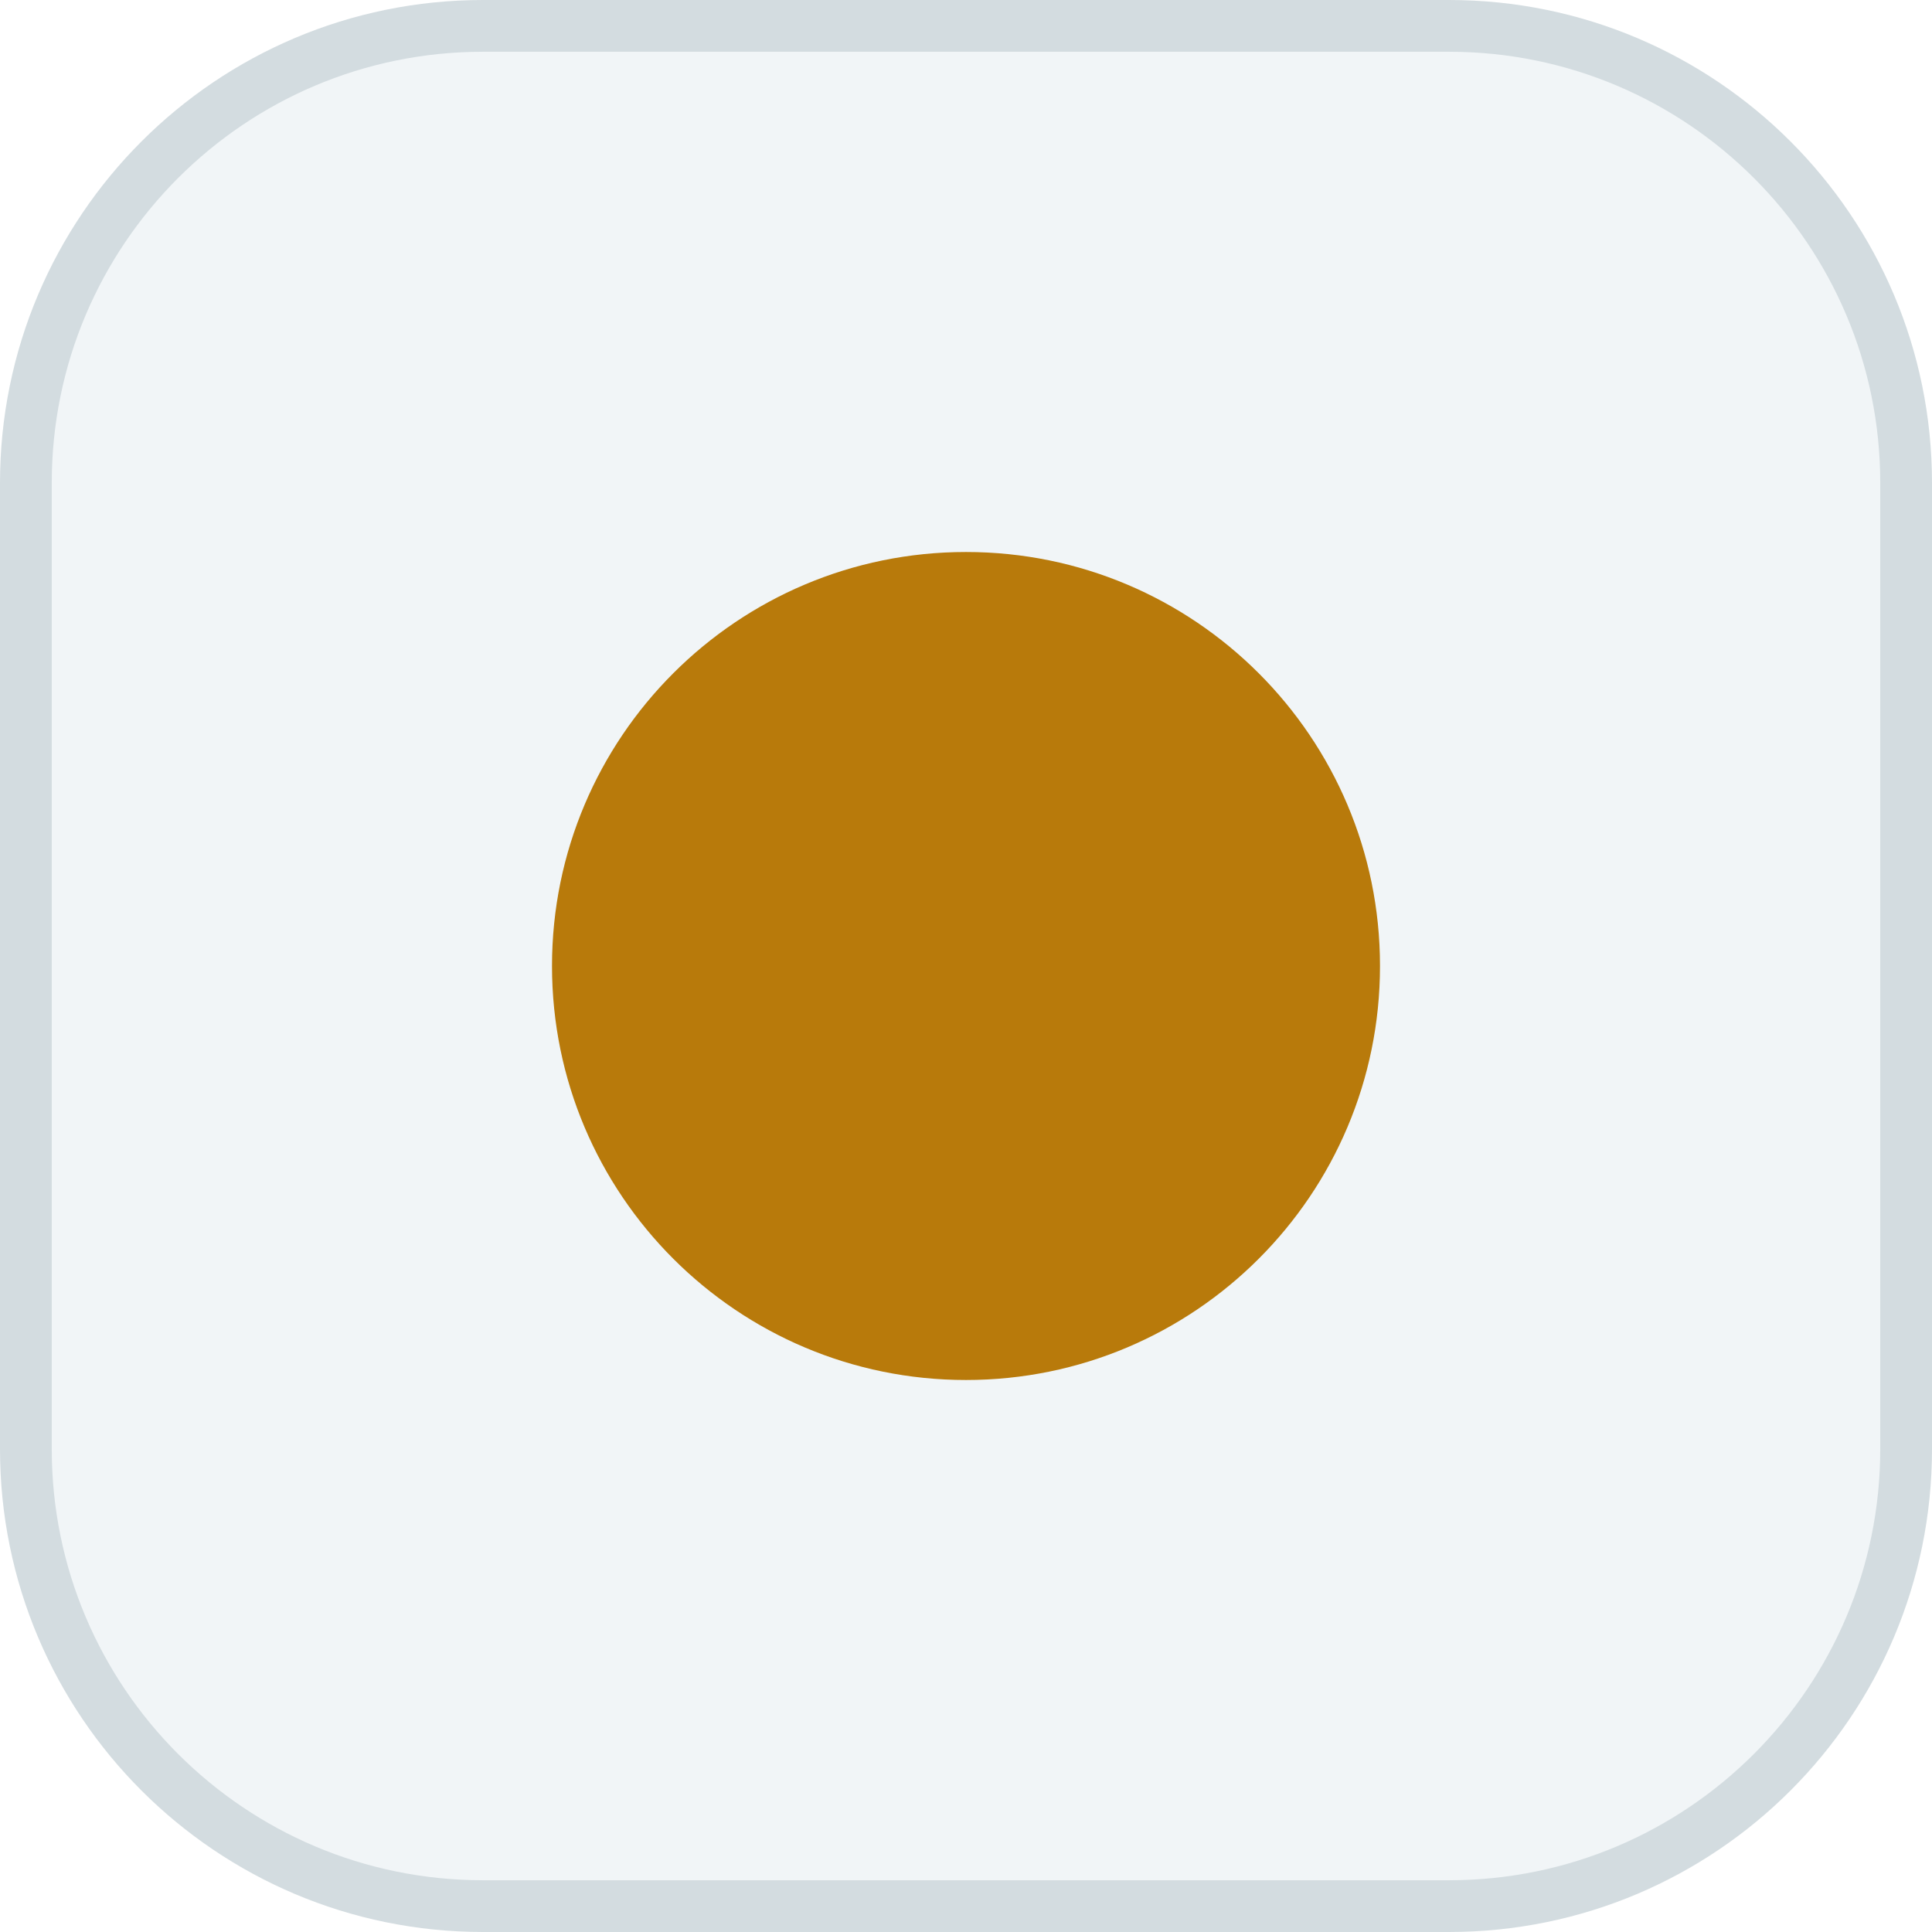
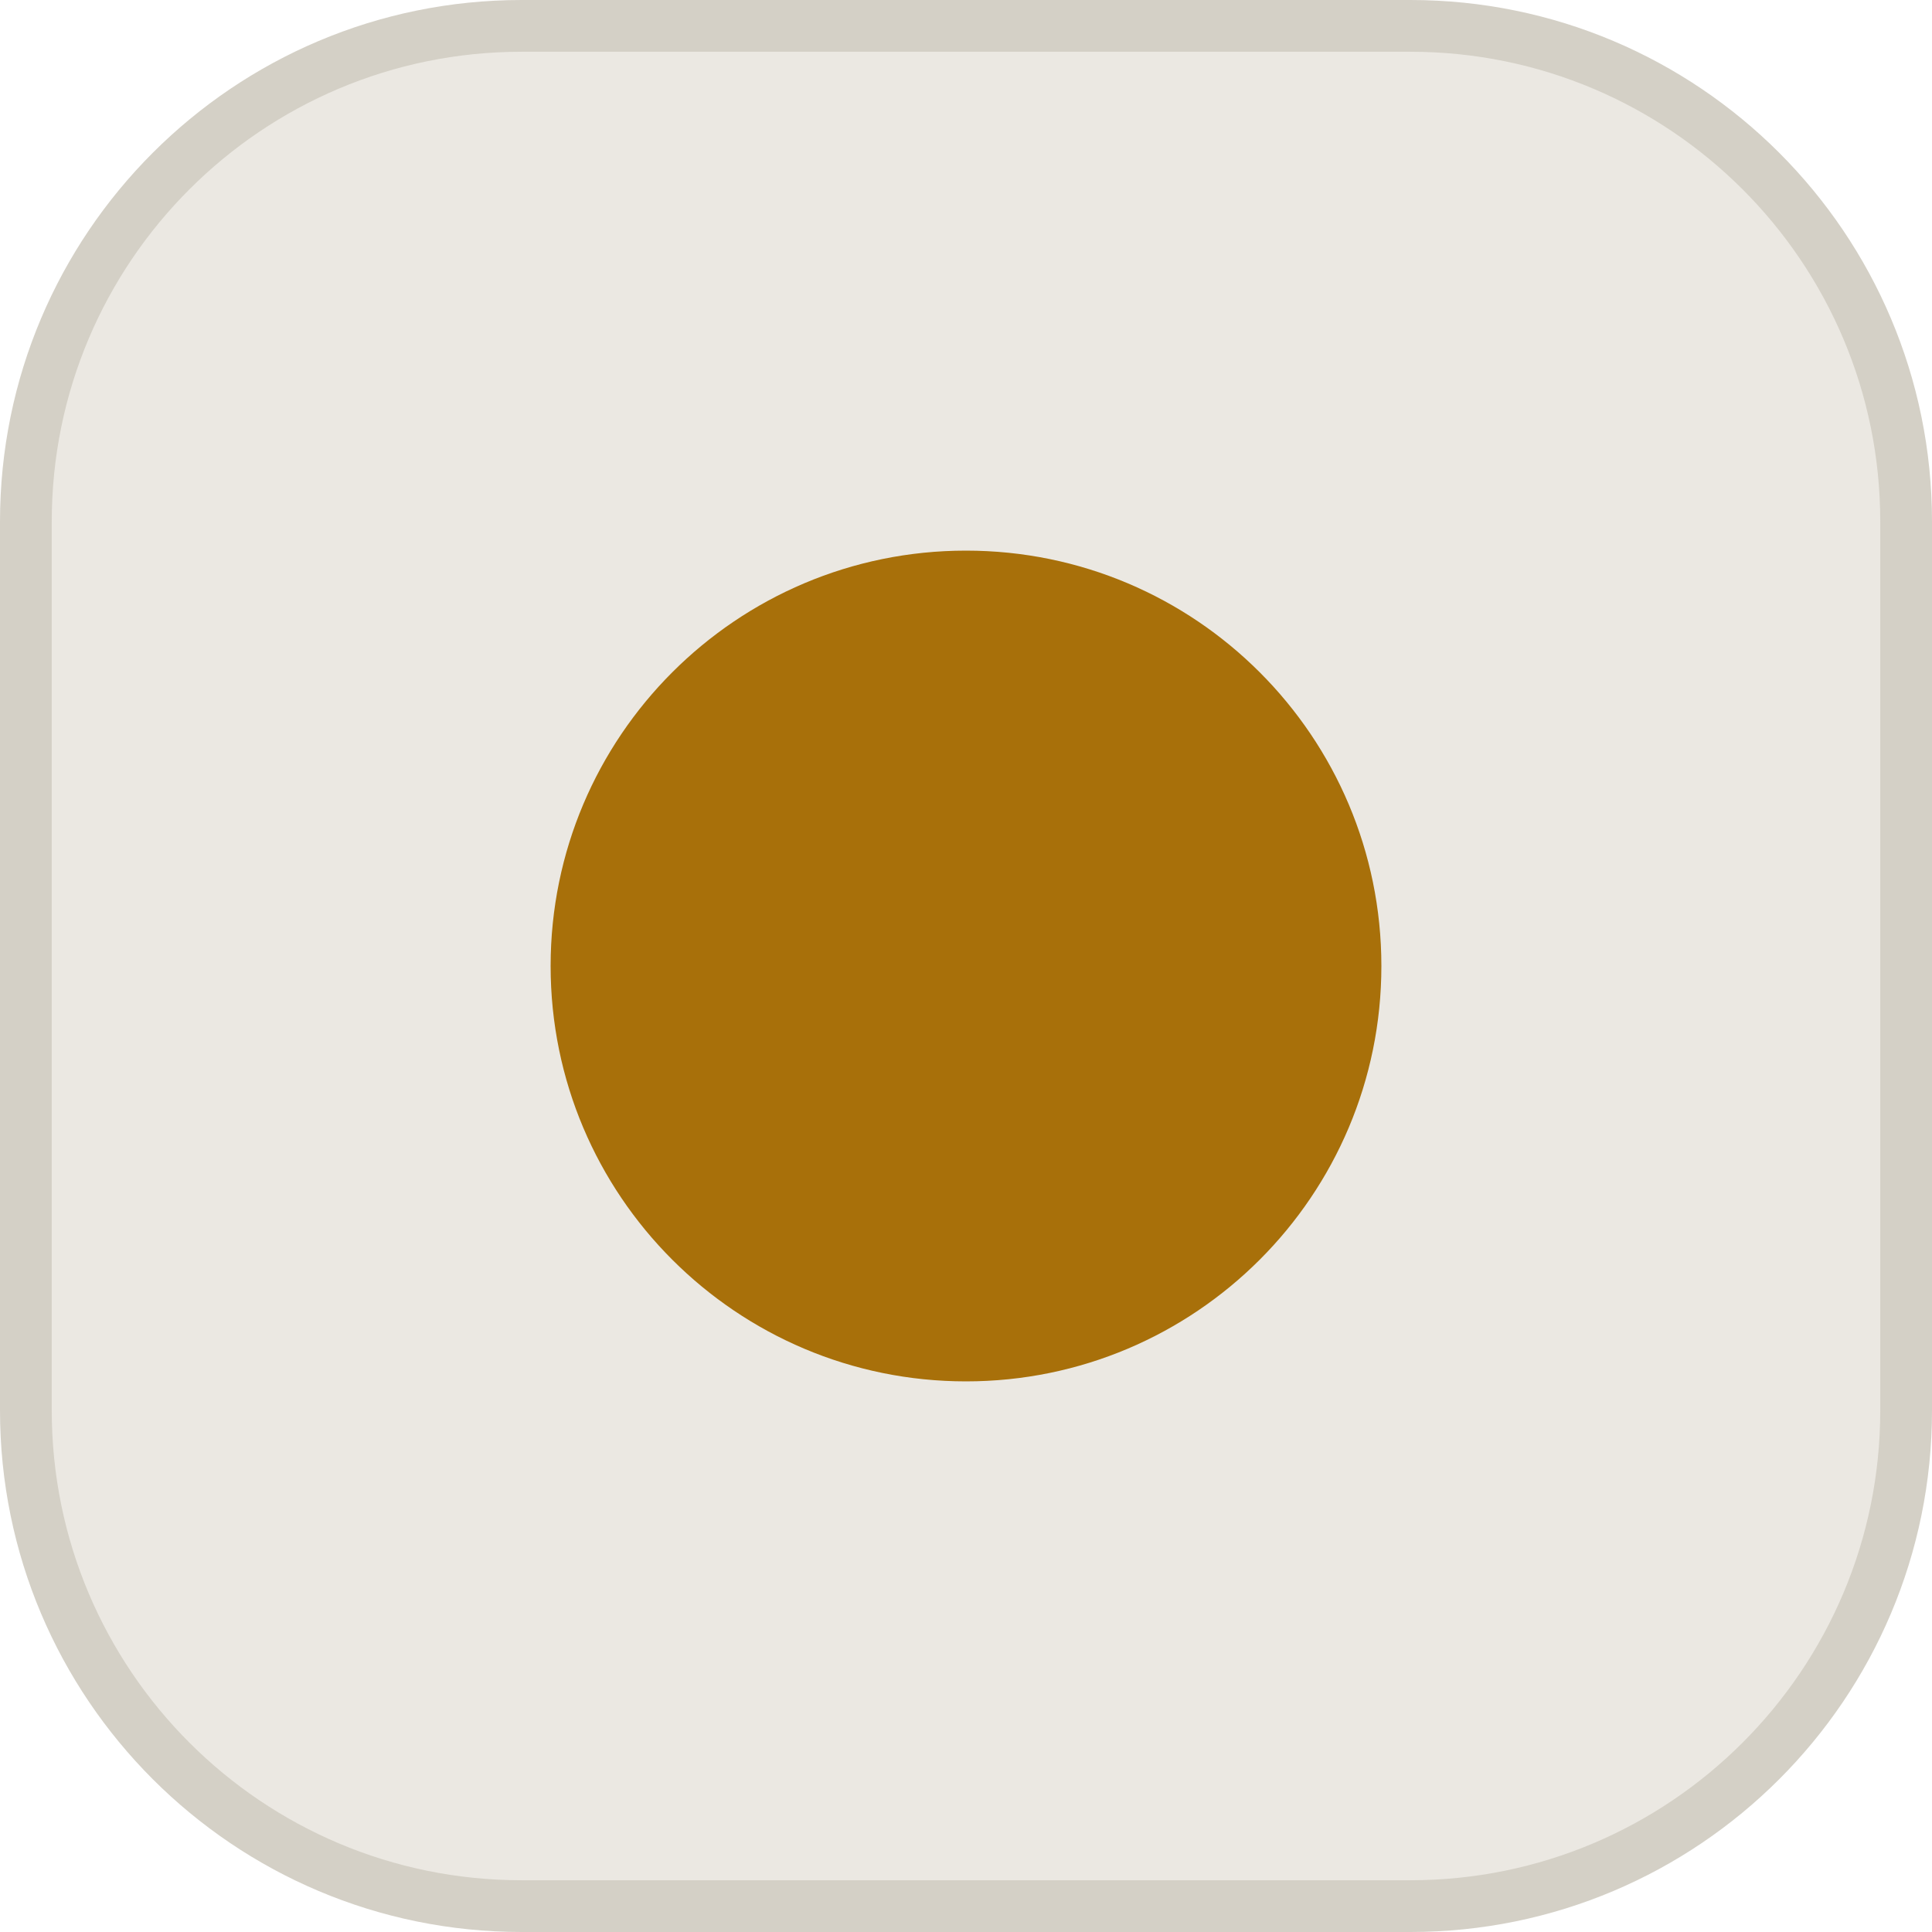
<svg xmlns="http://www.w3.org/2000/svg" viewBox="0 0 56 56" role="img" aria-label="Dot thinking">
-   <rect x="0.75" y="0.75" width="54.5" height="54.5" rx="13.25" fill="#F1F5F7" stroke="#D3DCE0" stroke-width="1.5" />
-   <circle cx="28" cy="28" r="12" fill="#B87A0B" />
+   <rect x="0.75" y="0.75" width="54.5" height="54.5" rx="14.37" fill="#EBE8E2" stroke="#D4D0C6" stroke-width="1.5" />
+   <circle cx="28" cy="28" r="12.04" fill="#A8700A" />
</svg>
